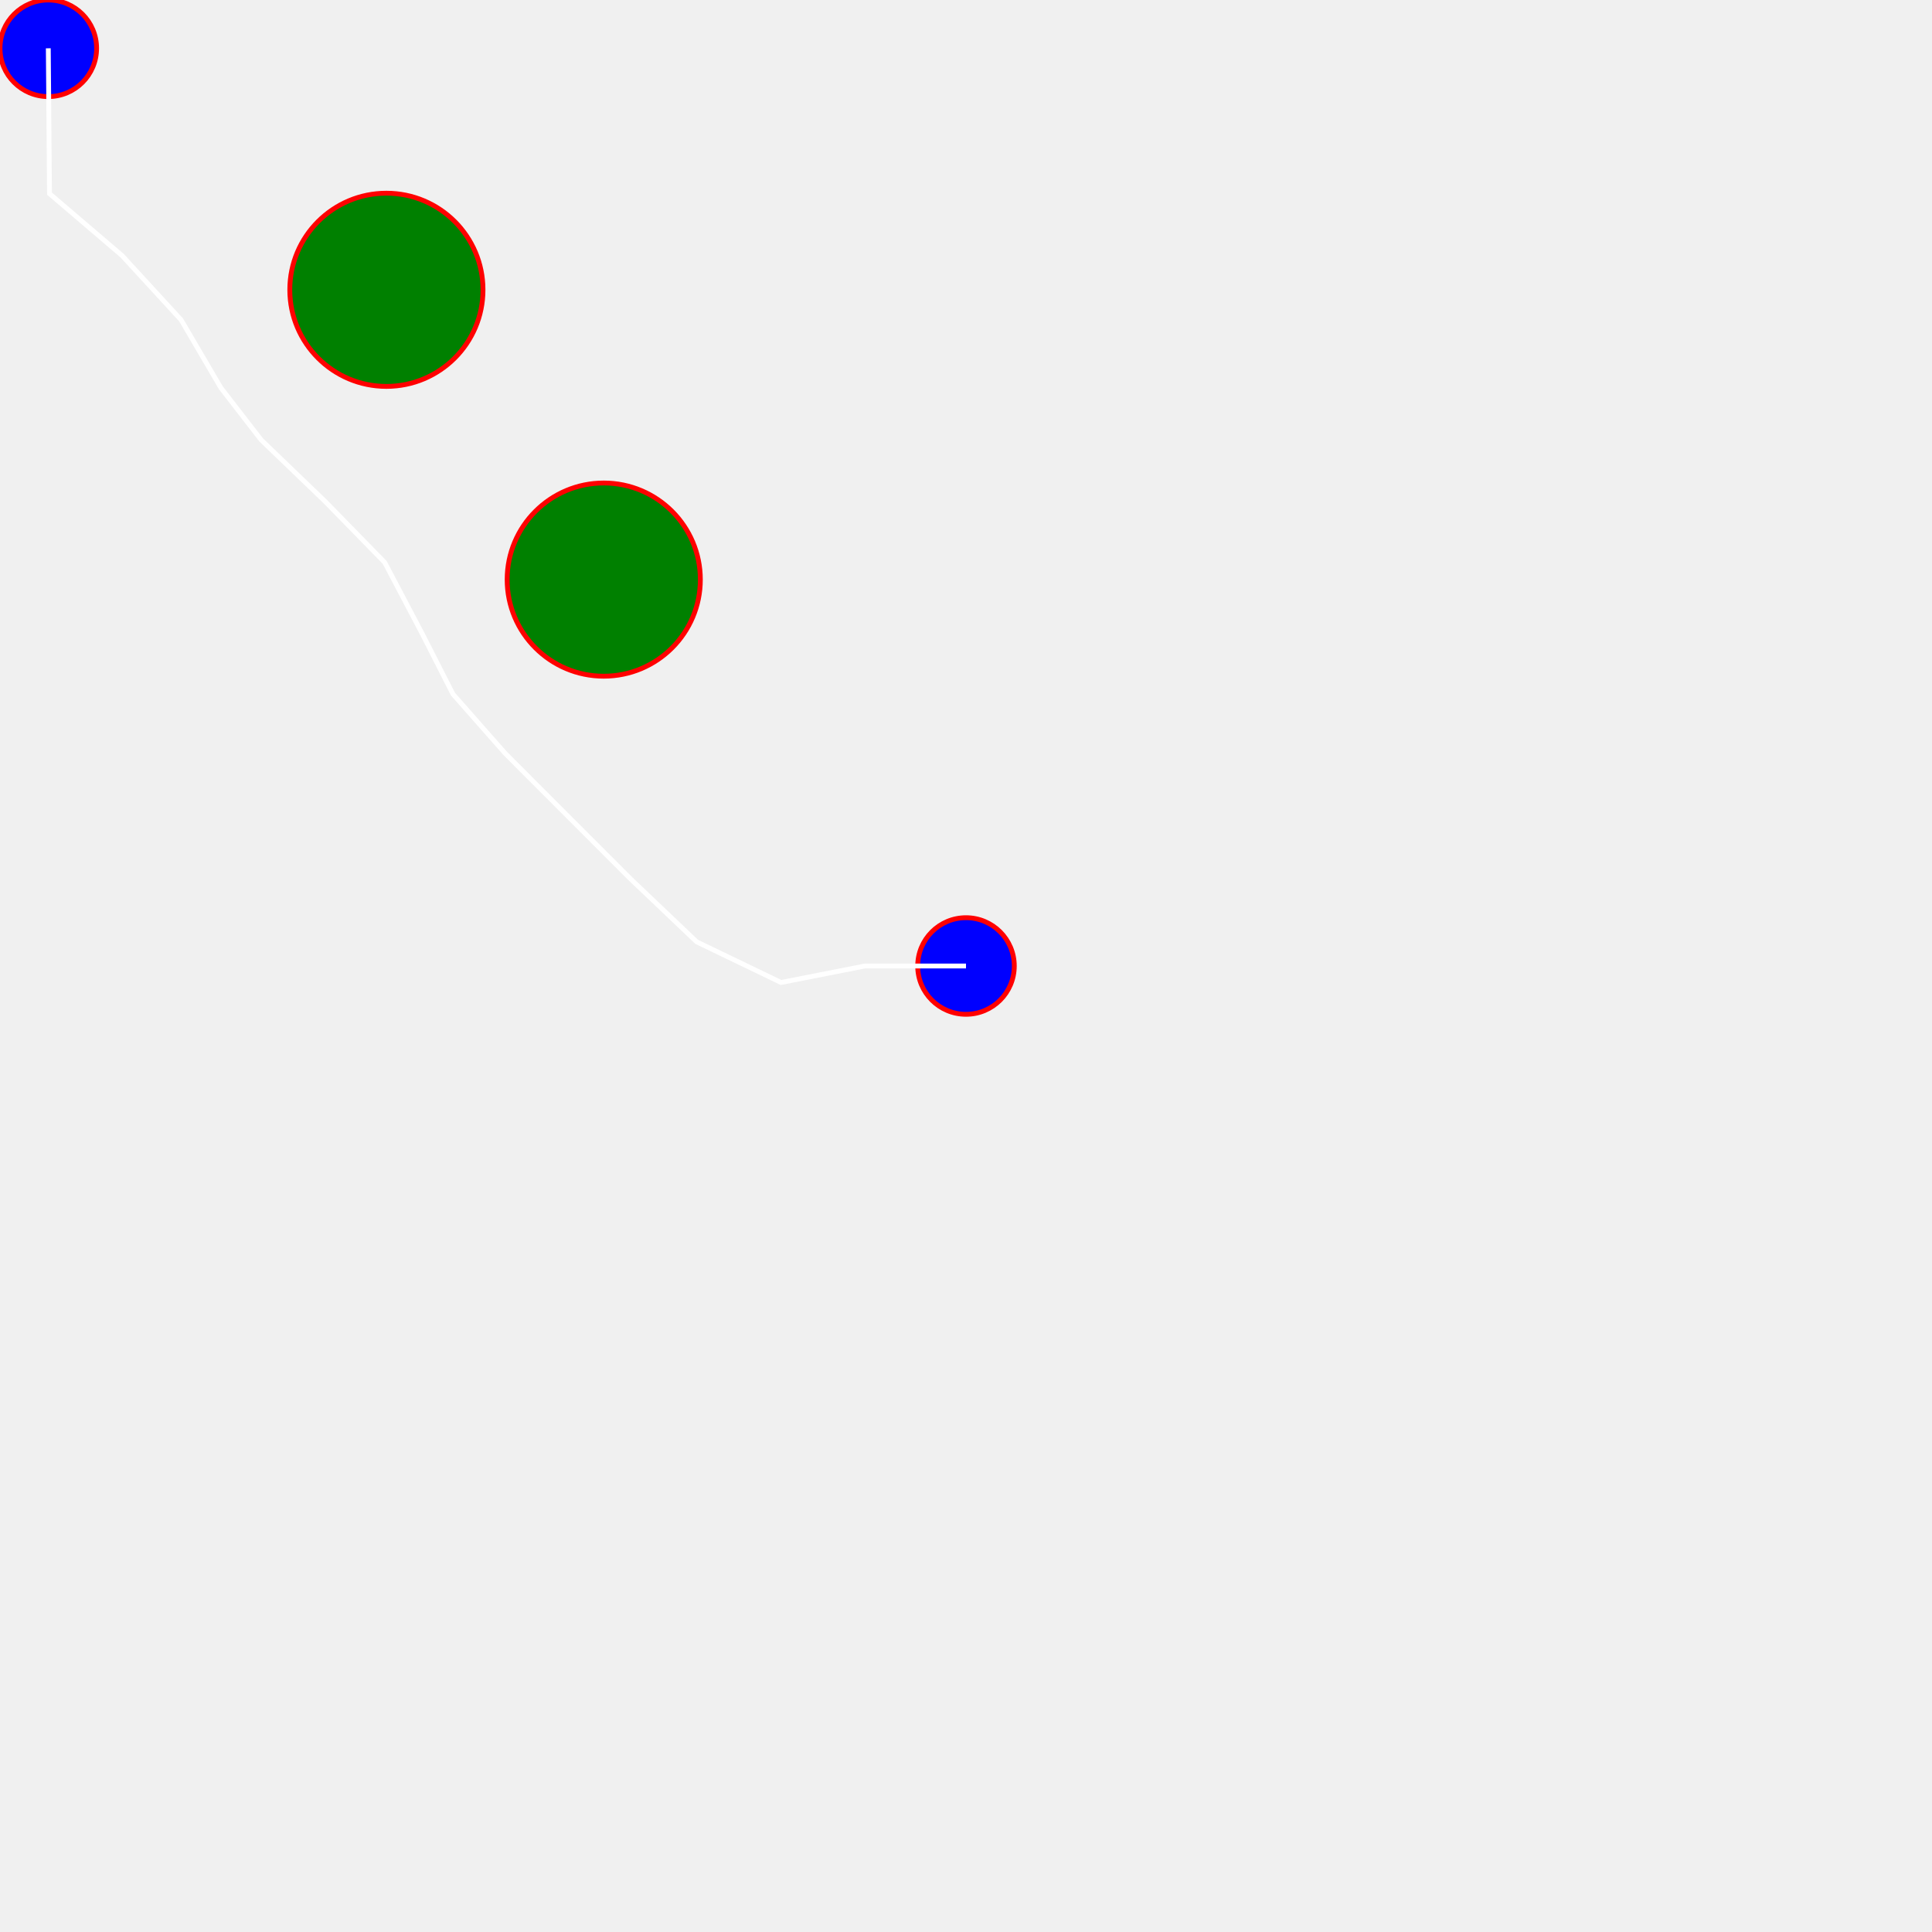
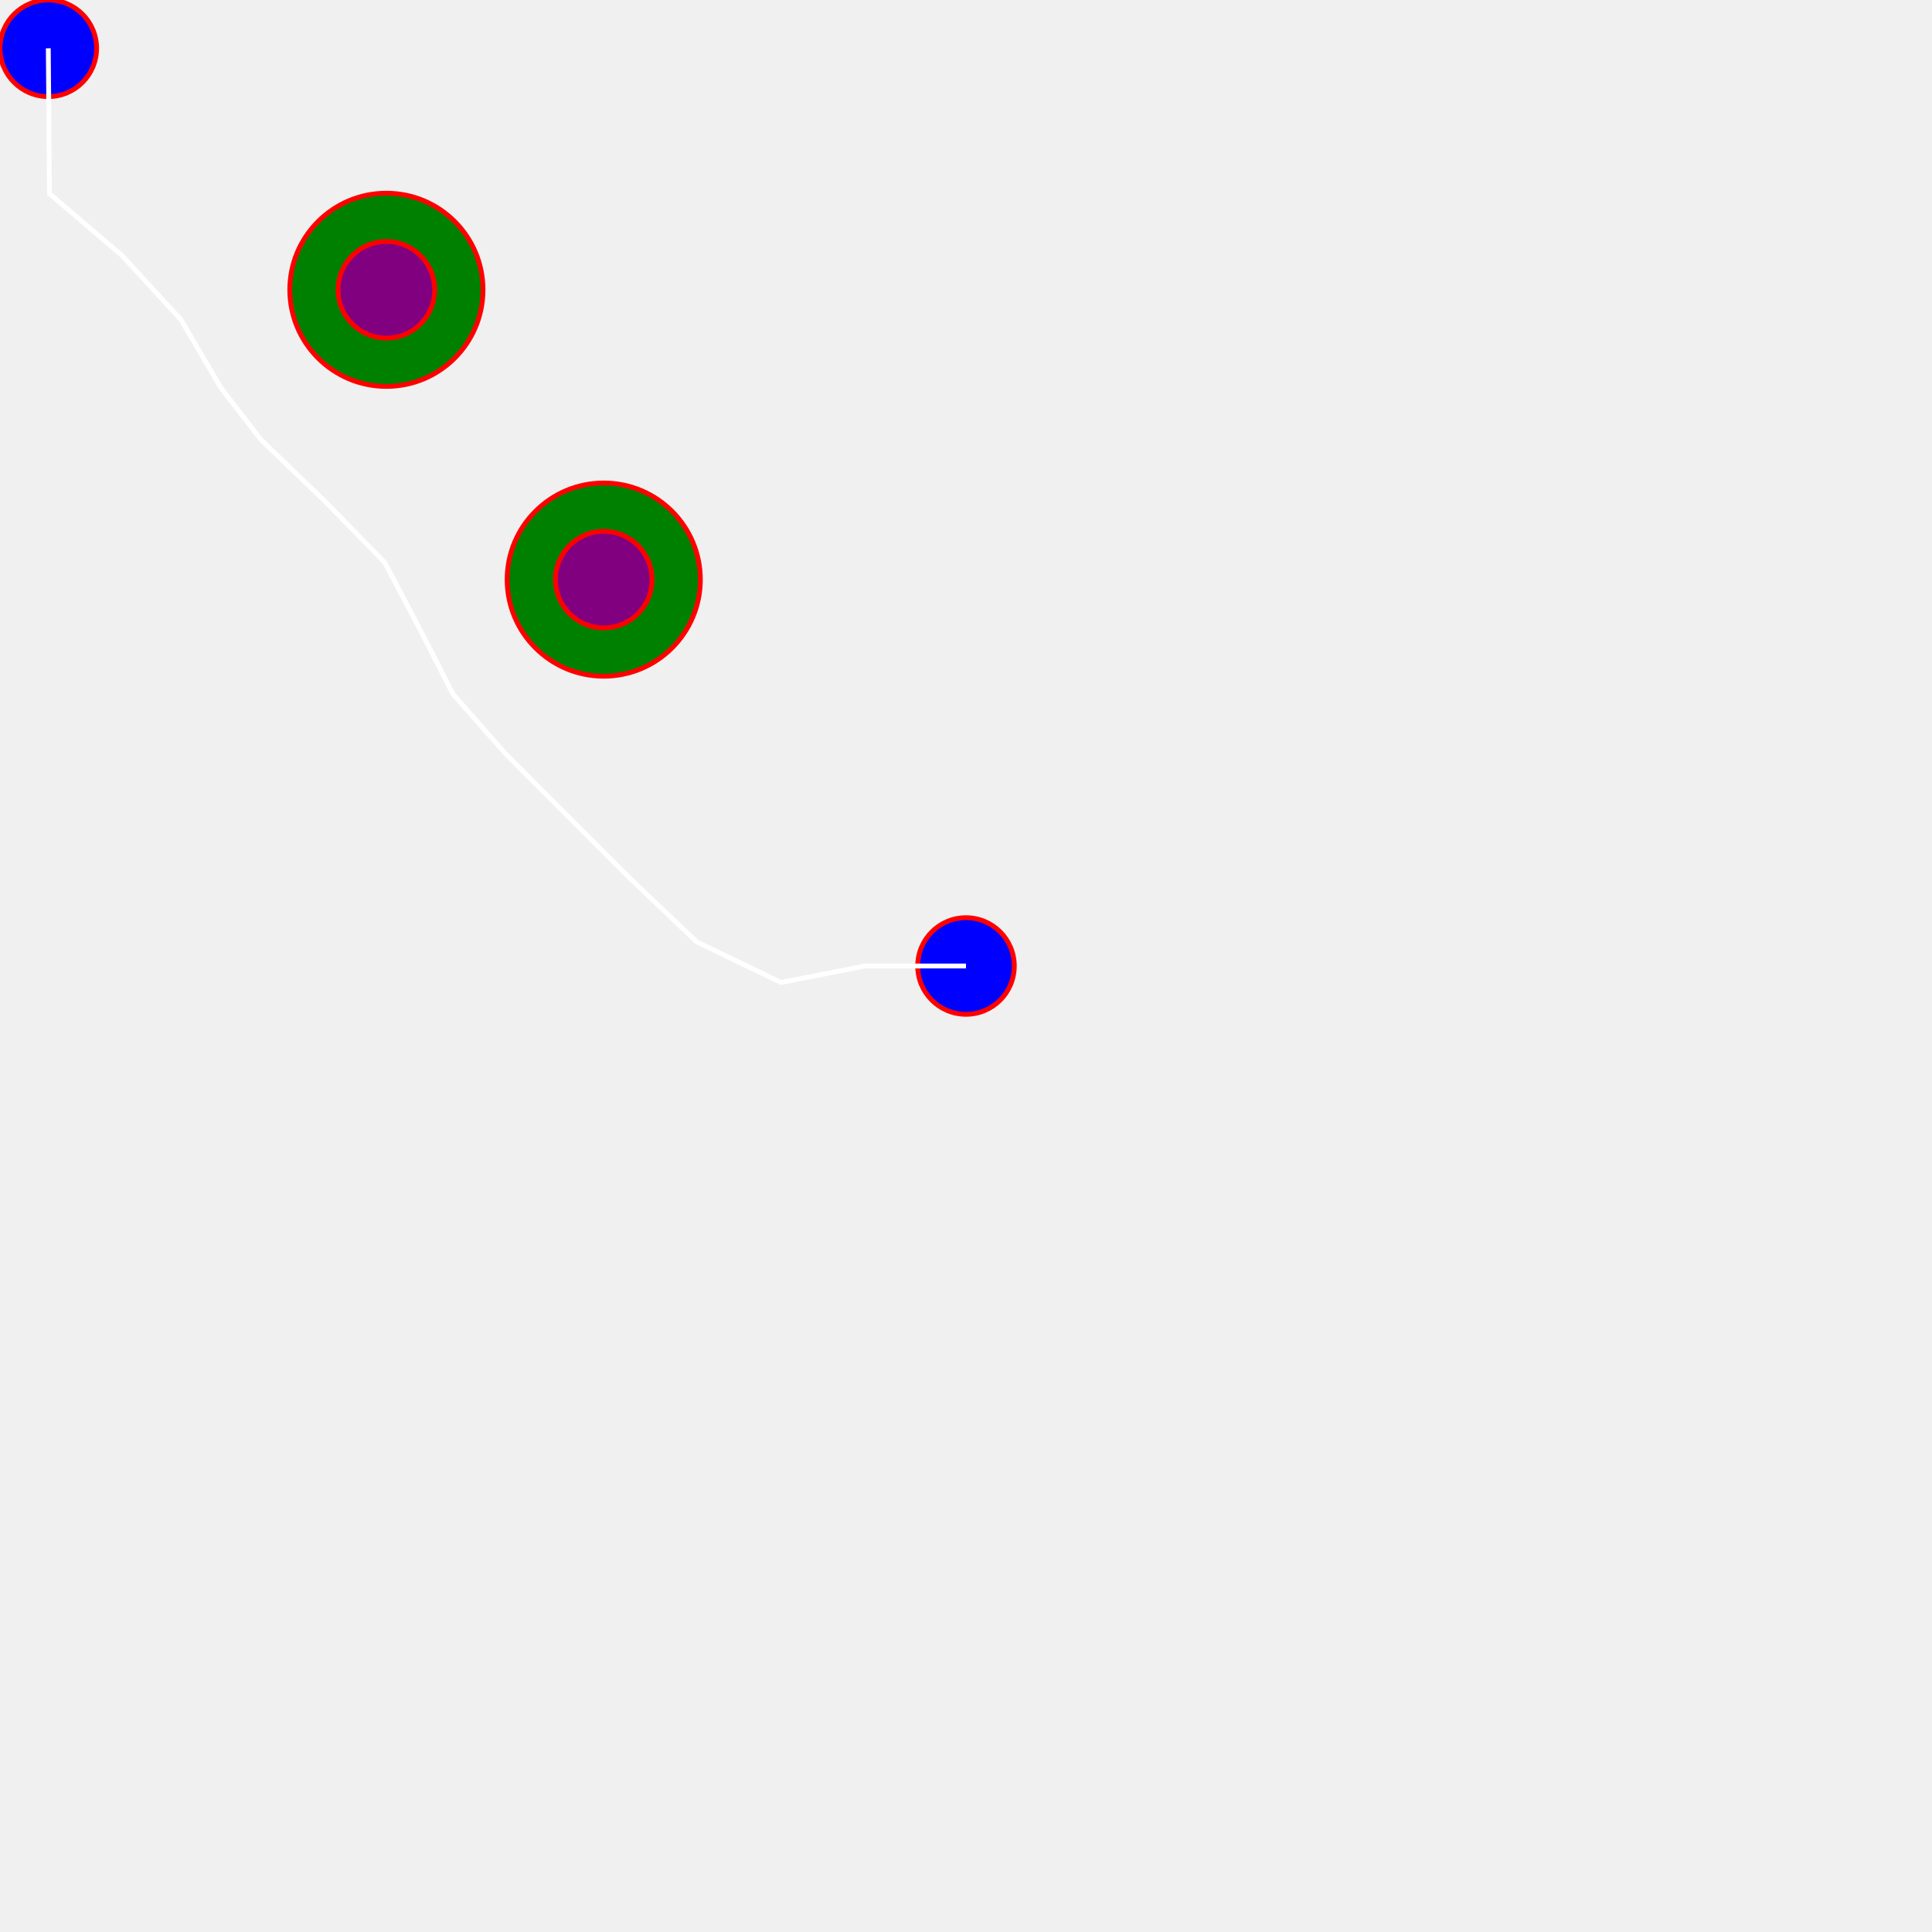
<svg xmlns="http://www.w3.org/2000/svg" width="400" height="400">
  <style>text {font: 24px sans-serif; fill: black;}</style>
  <circle cx="10" cy="10" r="10" fill="blue" stroke="red" />
  <circle cx="200" cy="200" r="10" fill="blue" stroke="red" />
  <circle cx="-85" cy="475" r="20" fill="green" stroke="red" />
+   <circle cx="-85" cy="475" r="10" fill="purple" stroke="red" />
  <circle cx="80" cy="60" r="20" fill="green" stroke="red" />
+   <circle cx="80" cy="60" r="10" fill="purple" stroke="red" />
  <circle cx="125" cy="120" r="20" fill="green" stroke="red" />
+   <circle cx="125" cy="120" r="10" fill="purple" stroke="red" />
  <path d="M 10 10 L 10 10 L 10.248 40.094 L 25.278 52.924 L 37.484 66.215 L 45.722 80.283 L 54.072 91.077 L 67.382 103.885 L 79.642 116.439 L 87.522 131.413 L 93.773 143.697 L 104.612 155.997 L 117.59 169.001 L 130.626 182.04 L 144.246 195 L 161.707 203.414 L 179.061 200.0 L 192.74 200.0 L 200 200 " stroke="white" fill="transparent" />
</svg>
